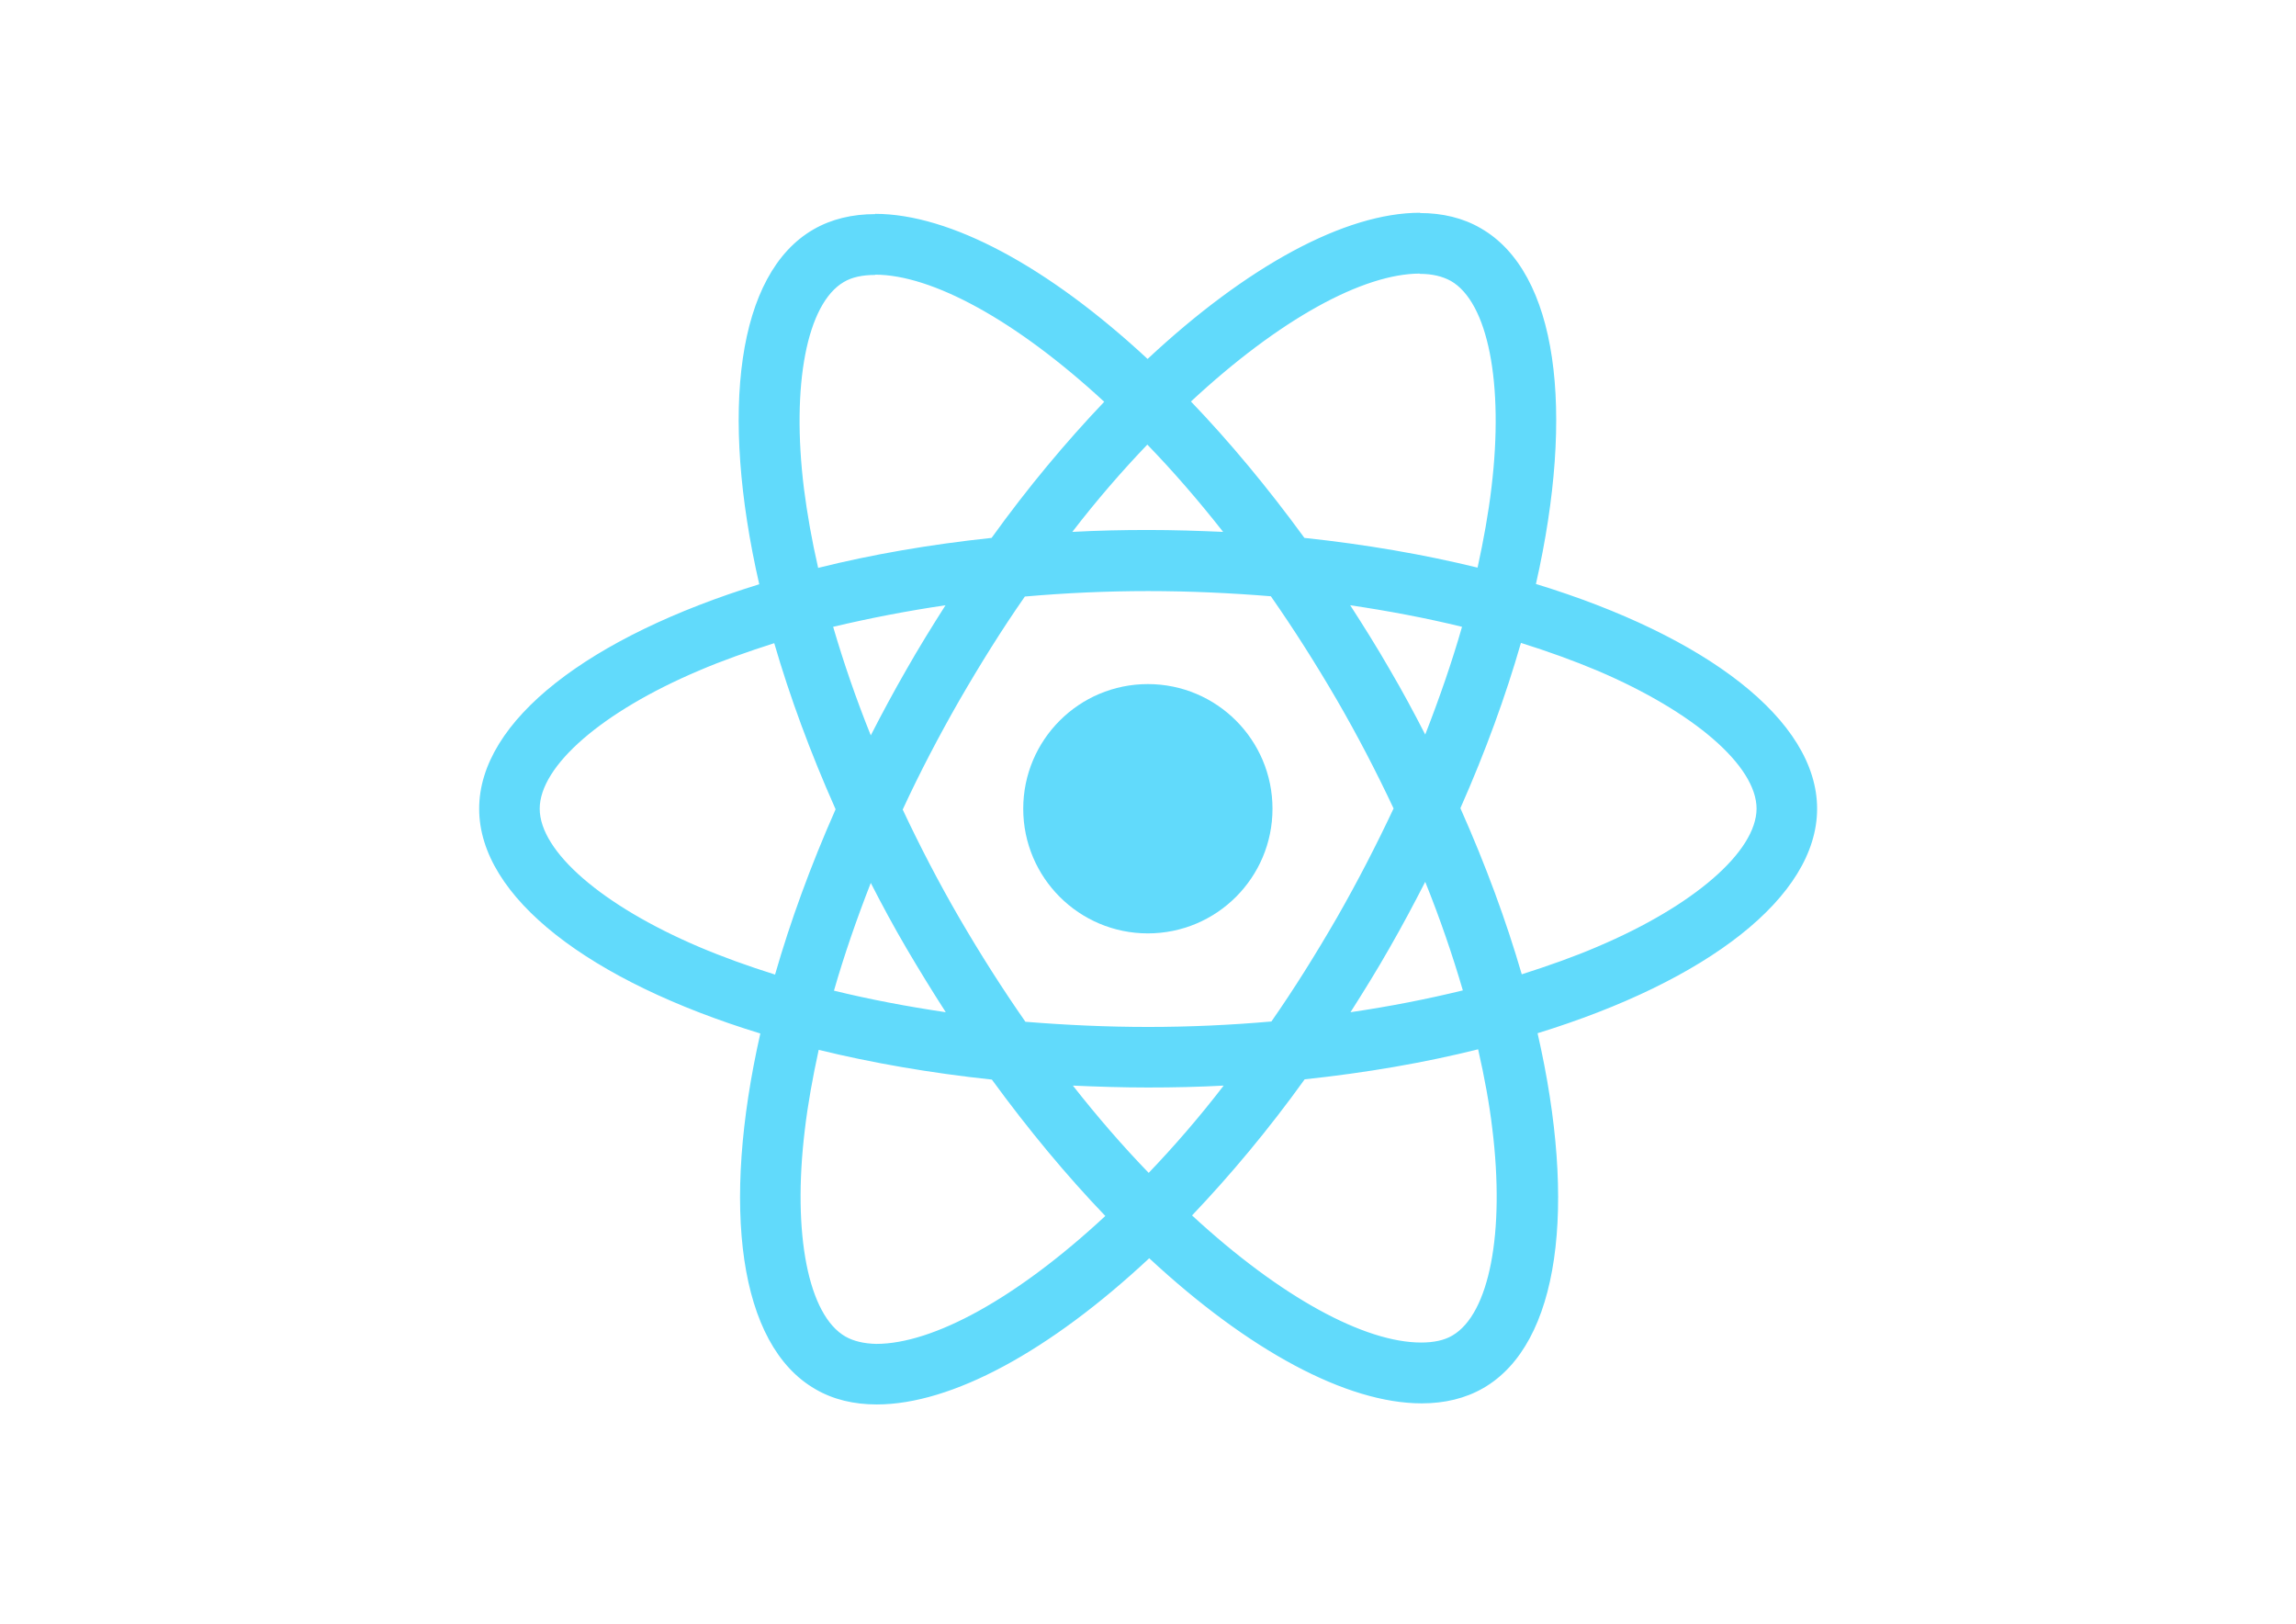
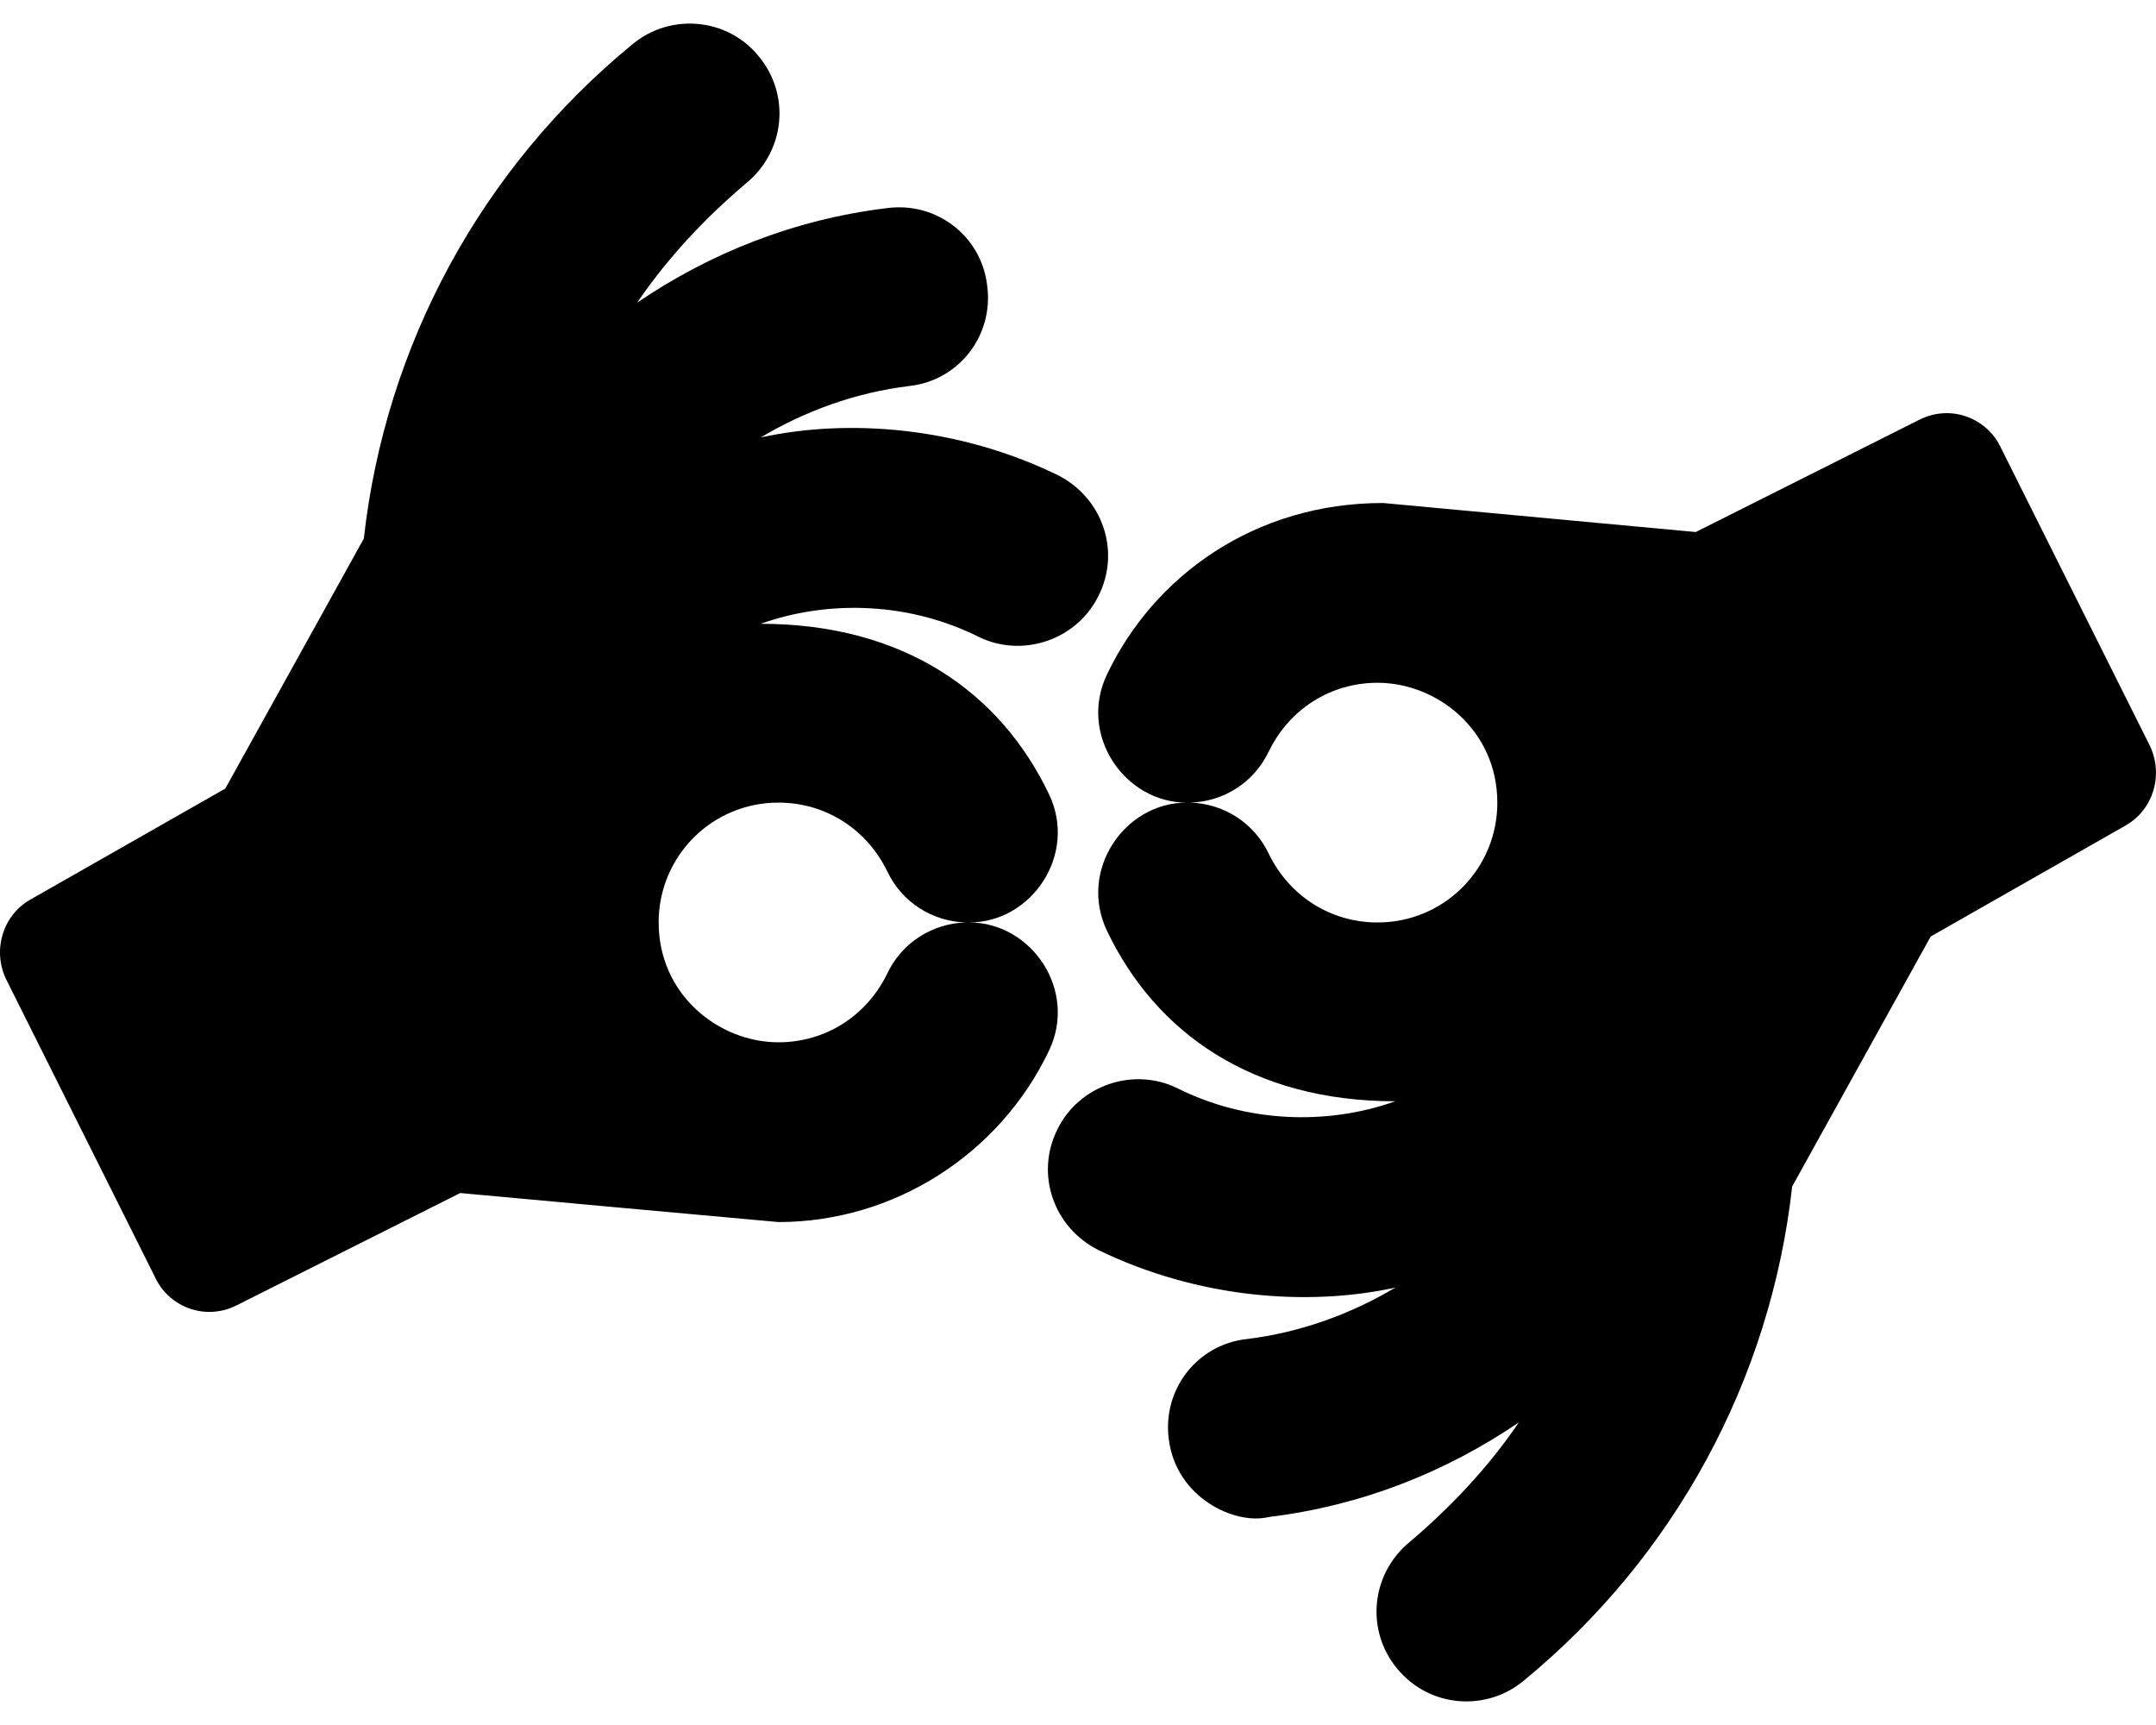
- <svg xmlns="http://www.w3.org/2000/svg" viewBox="0 0 841.9 595.3">
-   <g fill="#61DAFB">
-     <path d="M666.3 296.5c0-32.5-40.7-63.3-103.1-82.4 14.4-63.6 8-114.2-20.2-130.4-6.5-3.8-14.1-5.6-22.4-5.6v22.3c4.6 0 8.3.9 11.4 2.6 13.6 7.8 19.5 37.5 14.9 75.7-1.1 9.4-2.9 19.3-5.1 29.4-19.6-4.8-41-8.5-63.5-10.9-13.5-18.5-27.5-35.3-41.6-50 32.6-30.3 63.2-46.9 84-46.9V78c-27.5 0-63.5 19.6-99.9 53.6-36.4-33.8-72.4-53.2-99.9-53.2v22.3c20.7 0 51.4 16.5 84 46.6-14 14.7-28 31.4-41.3 49.9-22.6 2.4-44 6.1-63.6 11-2.3-10-4-19.7-5.2-29-4.7-38.2 1.1-67.9 14.6-75.8 3-1.8 6.9-2.6 11.5-2.6V78.5c-8.4 0-16 1.8-22.6 5.6-28.1 16.2-34.4 66.7-19.9 130.1-62.2 19.2-102.7 49.9-102.7 82.3 0 32.5 40.7 63.3 103.1 82.4-14.4 63.6-8 114.2 20.2 130.4 6.5 3.8 14.1 5.6 22.5 5.6 27.5 0 63.5-19.6 99.9-53.6 36.4 33.8 72.4 53.2 99.9 53.2 8.4 0 16-1.8 22.6-5.6 28.1-16.2 34.4-66.7 19.9-130.1 62-19.1 102.5-49.9 102.5-82.3zm-130.2-66.7c-3.7 12.9-8.3 26.2-13.5 39.5-4.1-8-8.4-16-13.1-24-4.6-8-9.5-15.8-14.4-23.4 14.2 2.1 27.9 4.7 41 7.9zm-45.8 106.5c-7.8 13.5-15.8 26.3-24.1 38.2-14.9 1.3-30 2-45.2 2-15.1 0-30.2-.7-45-1.9-8.3-11.9-16.4-24.6-24.2-38-7.6-13.1-14.5-26.4-20.8-39.8 6.2-13.4 13.2-26.8 20.7-39.9 7.8-13.5 15.8-26.3 24.1-38.2 14.9-1.3 30-2 45.2-2 15.1 0 30.2.7 45 1.9 8.3 11.9 16.4 24.6 24.2 38 7.6 13.1 14.5 26.4 20.8 39.8-6.3 13.4-13.2 26.8-20.7 39.9zm32.3-13c5.4 13.4 10 26.8 13.8 39.8-13.1 3.2-26.9 5.9-41.2 8 4.9-7.7 9.8-15.6 14.4-23.7 4.6-8 8.9-16.1 13-24.1zM421.2 430c-9.3-9.6-18.6-20.3-27.8-32 9 .4 18.2.7 27.5.7 9.4 0 18.7-.2 27.8-.7-9 11.7-18.3 22.4-27.5 32zm-74.4-58.9c-14.2-2.1-27.9-4.7-41-7.9 3.7-12.9 8.3-26.2 13.5-39.5 4.1 8 8.4 16 13.1 24 4.7 8 9.5 15.8 14.4 23.4zM420.7 163c9.3 9.6 18.6 20.3 27.8 32-9-.4-18.2-.7-27.5-.7-9.4 0-18.7.2-27.8.7 9-11.7 18.3-22.4 27.5-32zm-74 58.9c-4.9 7.7-9.8 15.6-14.4 23.7-4.6 8-8.9 16-13 24-5.4-13.4-10-26.8-13.8-39.8 13.1-3.1 26.9-5.8 41.2-7.9zm-90.5 125.2c-35.4-15.1-58.3-34.9-58.3-50.6 0-15.7 22.9-35.6 58.3-50.6 8.6-3.7 18-7 27.7-10.1 5.7 19.6 13.2 40 22.5 60.9-9.2 20.8-16.6 41.1-22.2 60.6-9.9-3.1-19.3-6.5-28-10.2zM310 490c-13.6-7.8-19.5-37.5-14.9-75.7 1.1-9.4 2.9-19.3 5.1-29.4 19.6 4.8 41 8.5 63.5 10.9 13.5 18.5 27.5 35.3 41.6 50-32.6 30.3-63.2 46.9-84 46.9-4.5-.1-8.3-1-11.3-2.7zm237.2-76.2c4.7 38.2-1.1 67.9-14.6 75.8-3 1.8-6.9 2.6-11.5 2.6-20.7 0-51.4-16.5-84-46.6 14-14.7 28-31.4 41.3-49.9 22.6-2.4 44-6.1 63.6-11 2.3 10.1 4.1 19.8 5.2 29.1zm38.5-66.7c-8.6 3.7-18 7-27.7 10.1-5.7-19.6-13.2-40-22.5-60.9 9.2-20.8 16.6-41.1 22.2-60.6 9.9 3.1 19.3 6.5 28.1 10.2 35.4 15.1 58.3 34.9 58.3 50.6-.1 15.7-23 35.6-58.4 50.6zM320.8 78.4z" />
-     <circle cx="420.9" cy="296.5" r="45.7" />
-     <path d="M520.5 78.1z" />
-   </g>
+ <svg xmlns="http://www.w3.org/2000/svg" aria-hidden="true" focusable="false" data-prefix="fas" data-icon="american-sign-language-interpreting" class="svg-inline--fa fa-american-sign-language-interpreting fa-w-20" role="img" viewBox="0 0 640 512">
+   <path fill="currentColor" d="M290.547 189.039c-20.295-10.149-44.147-11.199-64.739-3.89 42.606 0 71.208 20.475 85.578 50.576 8.576 17.899-5.148 38.071-23.617 38.071 18.429 0 32.211 20.136 23.617 38.071-14.725 30.846-46.123 50.854-80.298 50.854-.557 0-94.471-8.615-94.471-8.615l-66.406 33.347c-9.384 4.693-19.815.379-23.895-7.781L1.86 290.747c-4.167-8.615-1.111-18.897 6.946-23.621l58.072-33.069L108 159.861c6.39-57.245 34.731-109.767 79.743-146.726 11.391-9.448 28.341-7.781 37.51 3.613 9.446 11.394 7.78 28.067-3.612 37.516-12.503 10.559-23.618 22.509-32.509 35.57 21.672-14.729 46.679-24.732 74.186-28.067 14.725-1.945 28.063 8.336 29.73 23.065 1.945 14.728-8.336 28.067-23.062 29.734-16.116 1.945-31.12 7.503-44.178 15.284 26.114-5.713 58.712-3.138 88.079 11.115 13.336 6.669 18.893 22.509 12.224 35.848-6.389 13.06-22.504 18.617-35.564 12.226zm-27.229 69.472c-6.112-12.505-18.338-20.286-32.231-20.286a35.46 35.46 0 0 0-35.565 35.57c0 21.428 17.808 35.57 35.565 35.57 13.893 0 26.119-7.781 32.231-20.286 4.446-9.449 13.614-15.006 23.339-15.284-9.725-.277-18.893-5.835-23.339-15.284zm374.821-37.237c4.168 8.615 1.111 18.897-6.946 23.621l-58.071 33.069L532 352.16c-6.39 57.245-34.731 109.767-79.743 146.726-10.932 9.112-27.799 8.144-37.51-3.613-9.446-11.394-7.78-28.067 3.613-37.516 12.503-10.559 23.617-22.509 32.508-35.57-21.672 14.729-46.679 24.732-74.186 28.067-10.021 2.506-27.552-5.643-29.73-23.065-1.945-14.728 8.336-28.067 23.062-29.734 16.116-1.946 31.12-7.503 44.178-15.284-26.114 5.713-58.712 3.138-88.079-11.115-13.336-6.669-18.893-22.509-12.224-35.848 6.389-13.061 22.505-18.619 35.565-12.227 20.295 10.149 44.147 11.199 64.739 3.89-42.606 0-71.208-20.475-85.578-50.576-8.576-17.899 5.148-38.071 23.617-38.071-18.429 0-32.211-20.136-23.617-38.071 14.033-29.396 44.039-50.887 81.966-50.854l92.803 8.615 66.406-33.347c9.408-4.704 19.828-.354 23.894 7.781l44.455 88.926zm-229.227-18.618c-13.893 0-26.119 7.781-32.231 20.286-4.446 9.449-13.614 15.006-23.339 15.284 9.725.278 18.893 5.836 23.339 15.284 6.112 12.505 18.338 20.286 32.231 20.286a35.46 35.46 0 0 0 35.565-35.57c0-21.429-17.808-35.57-35.565-35.57z" />
</svg>
